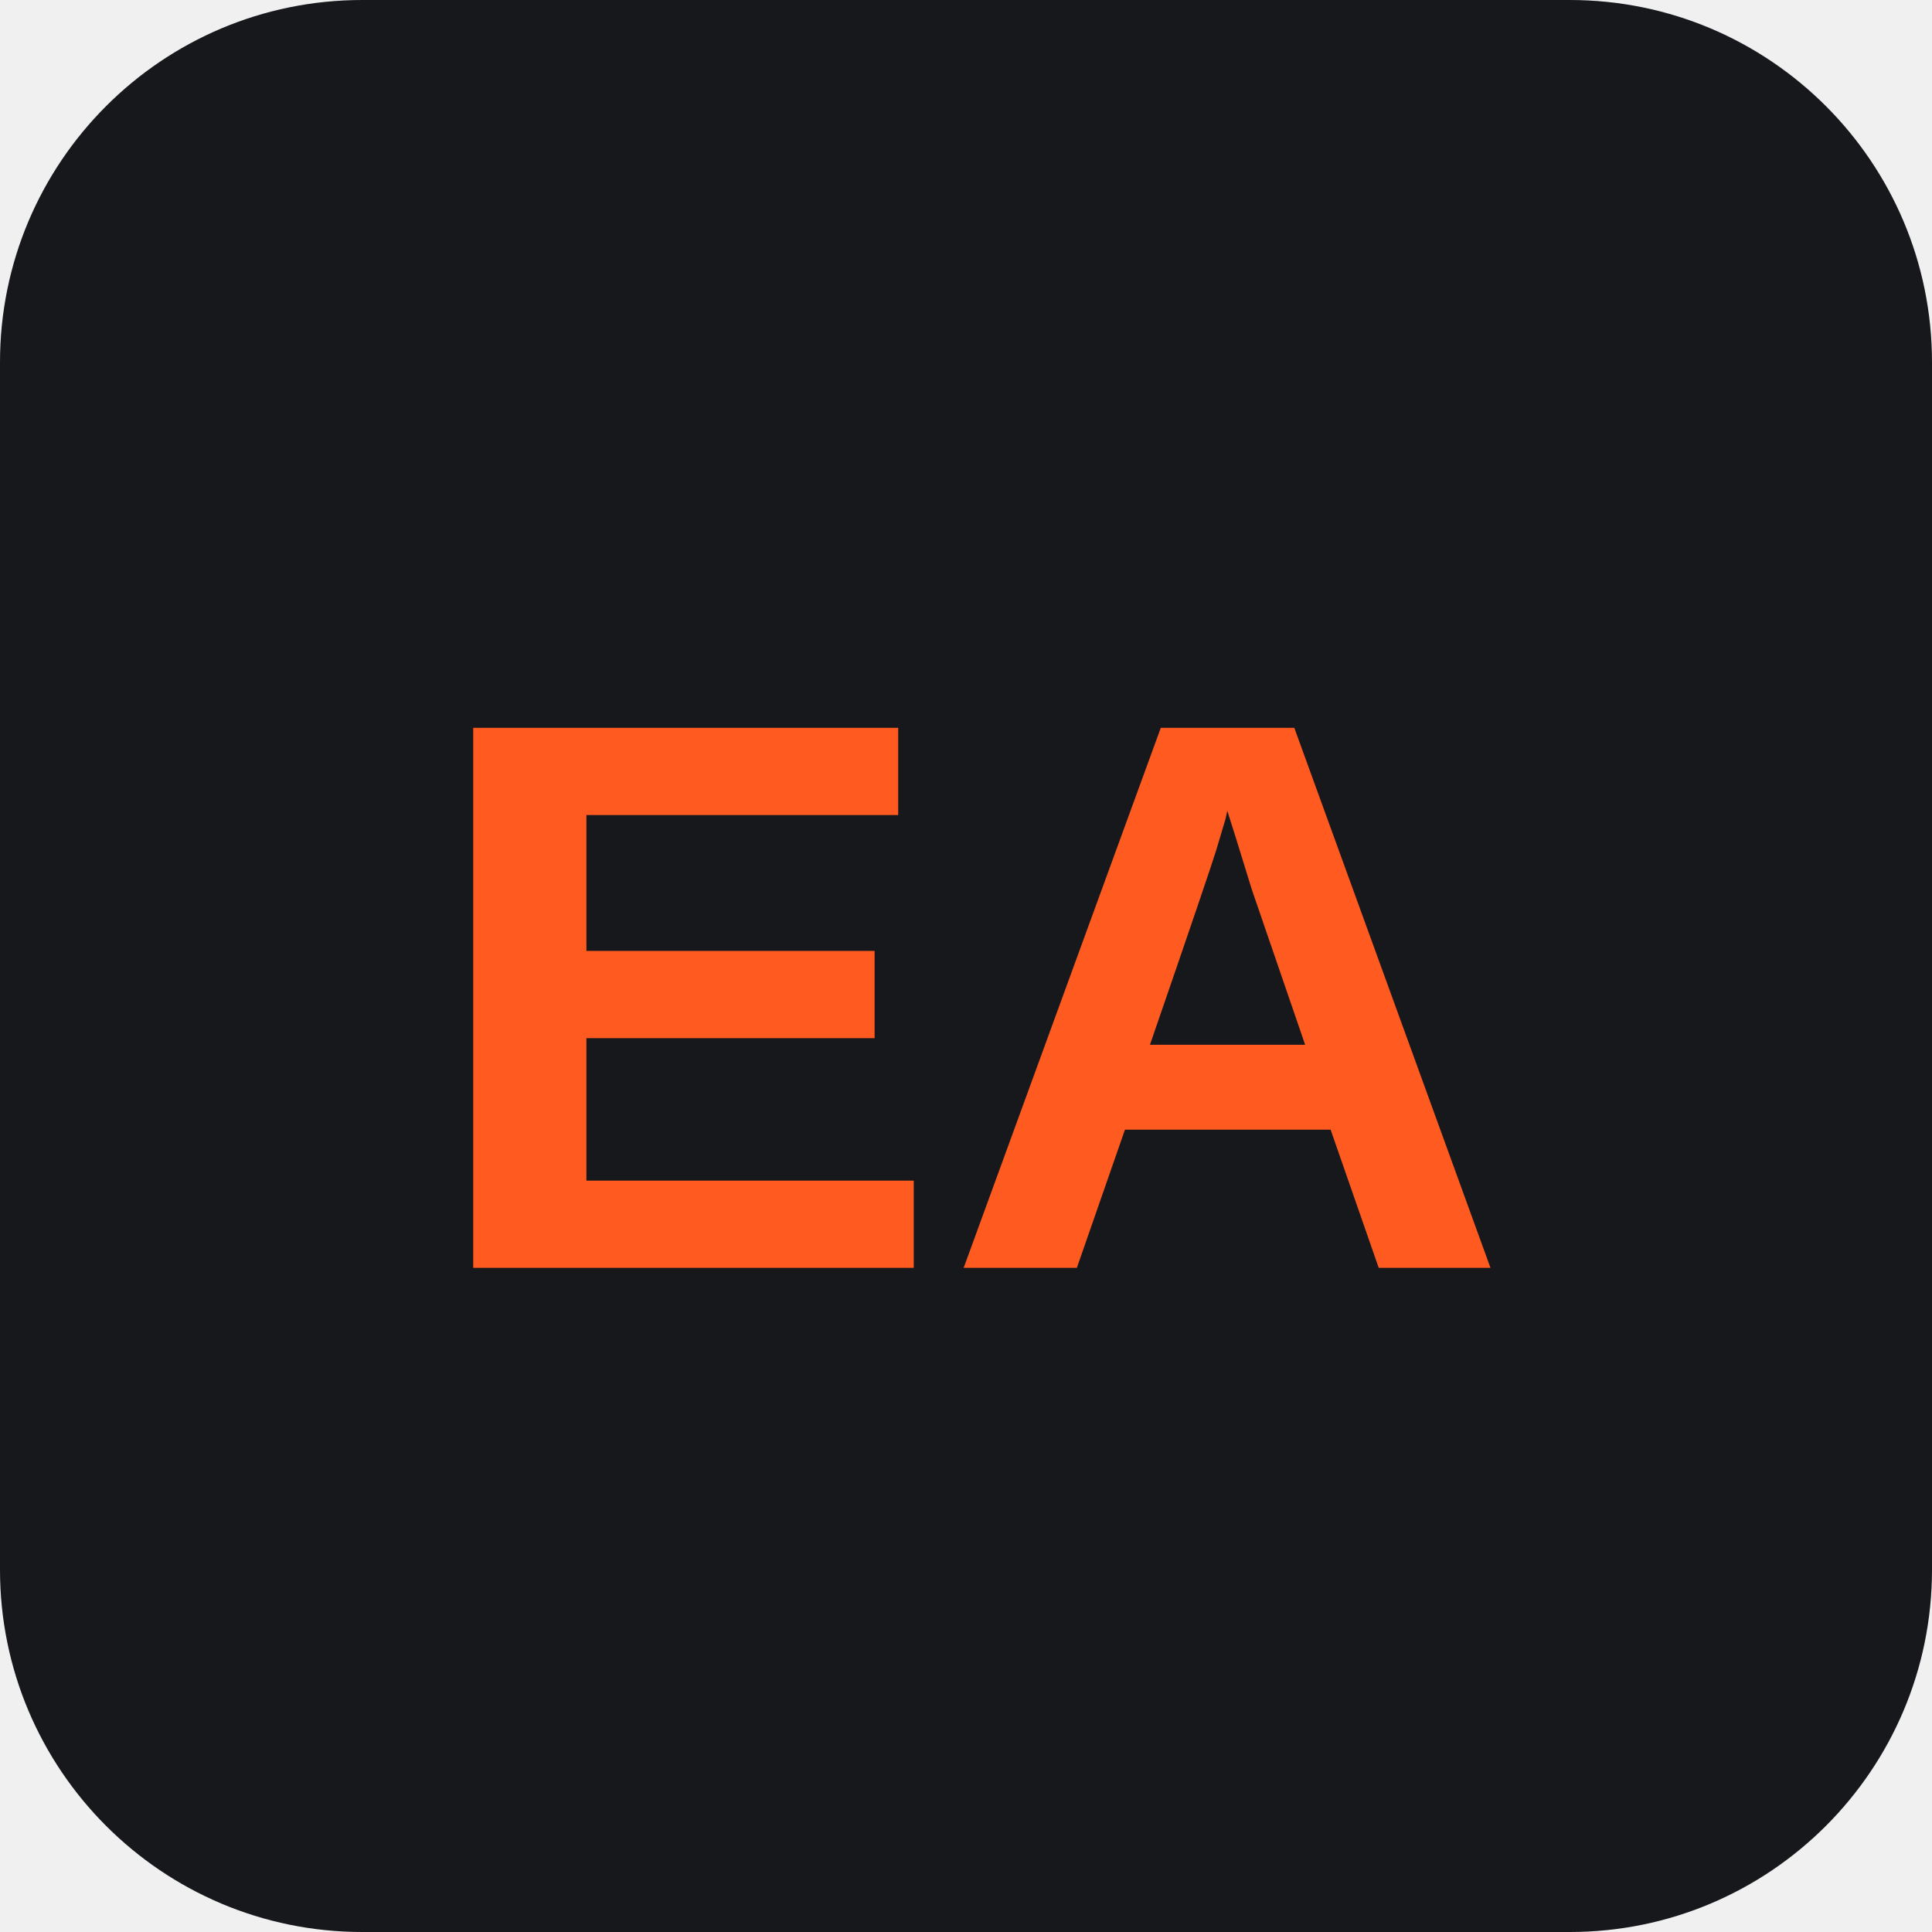
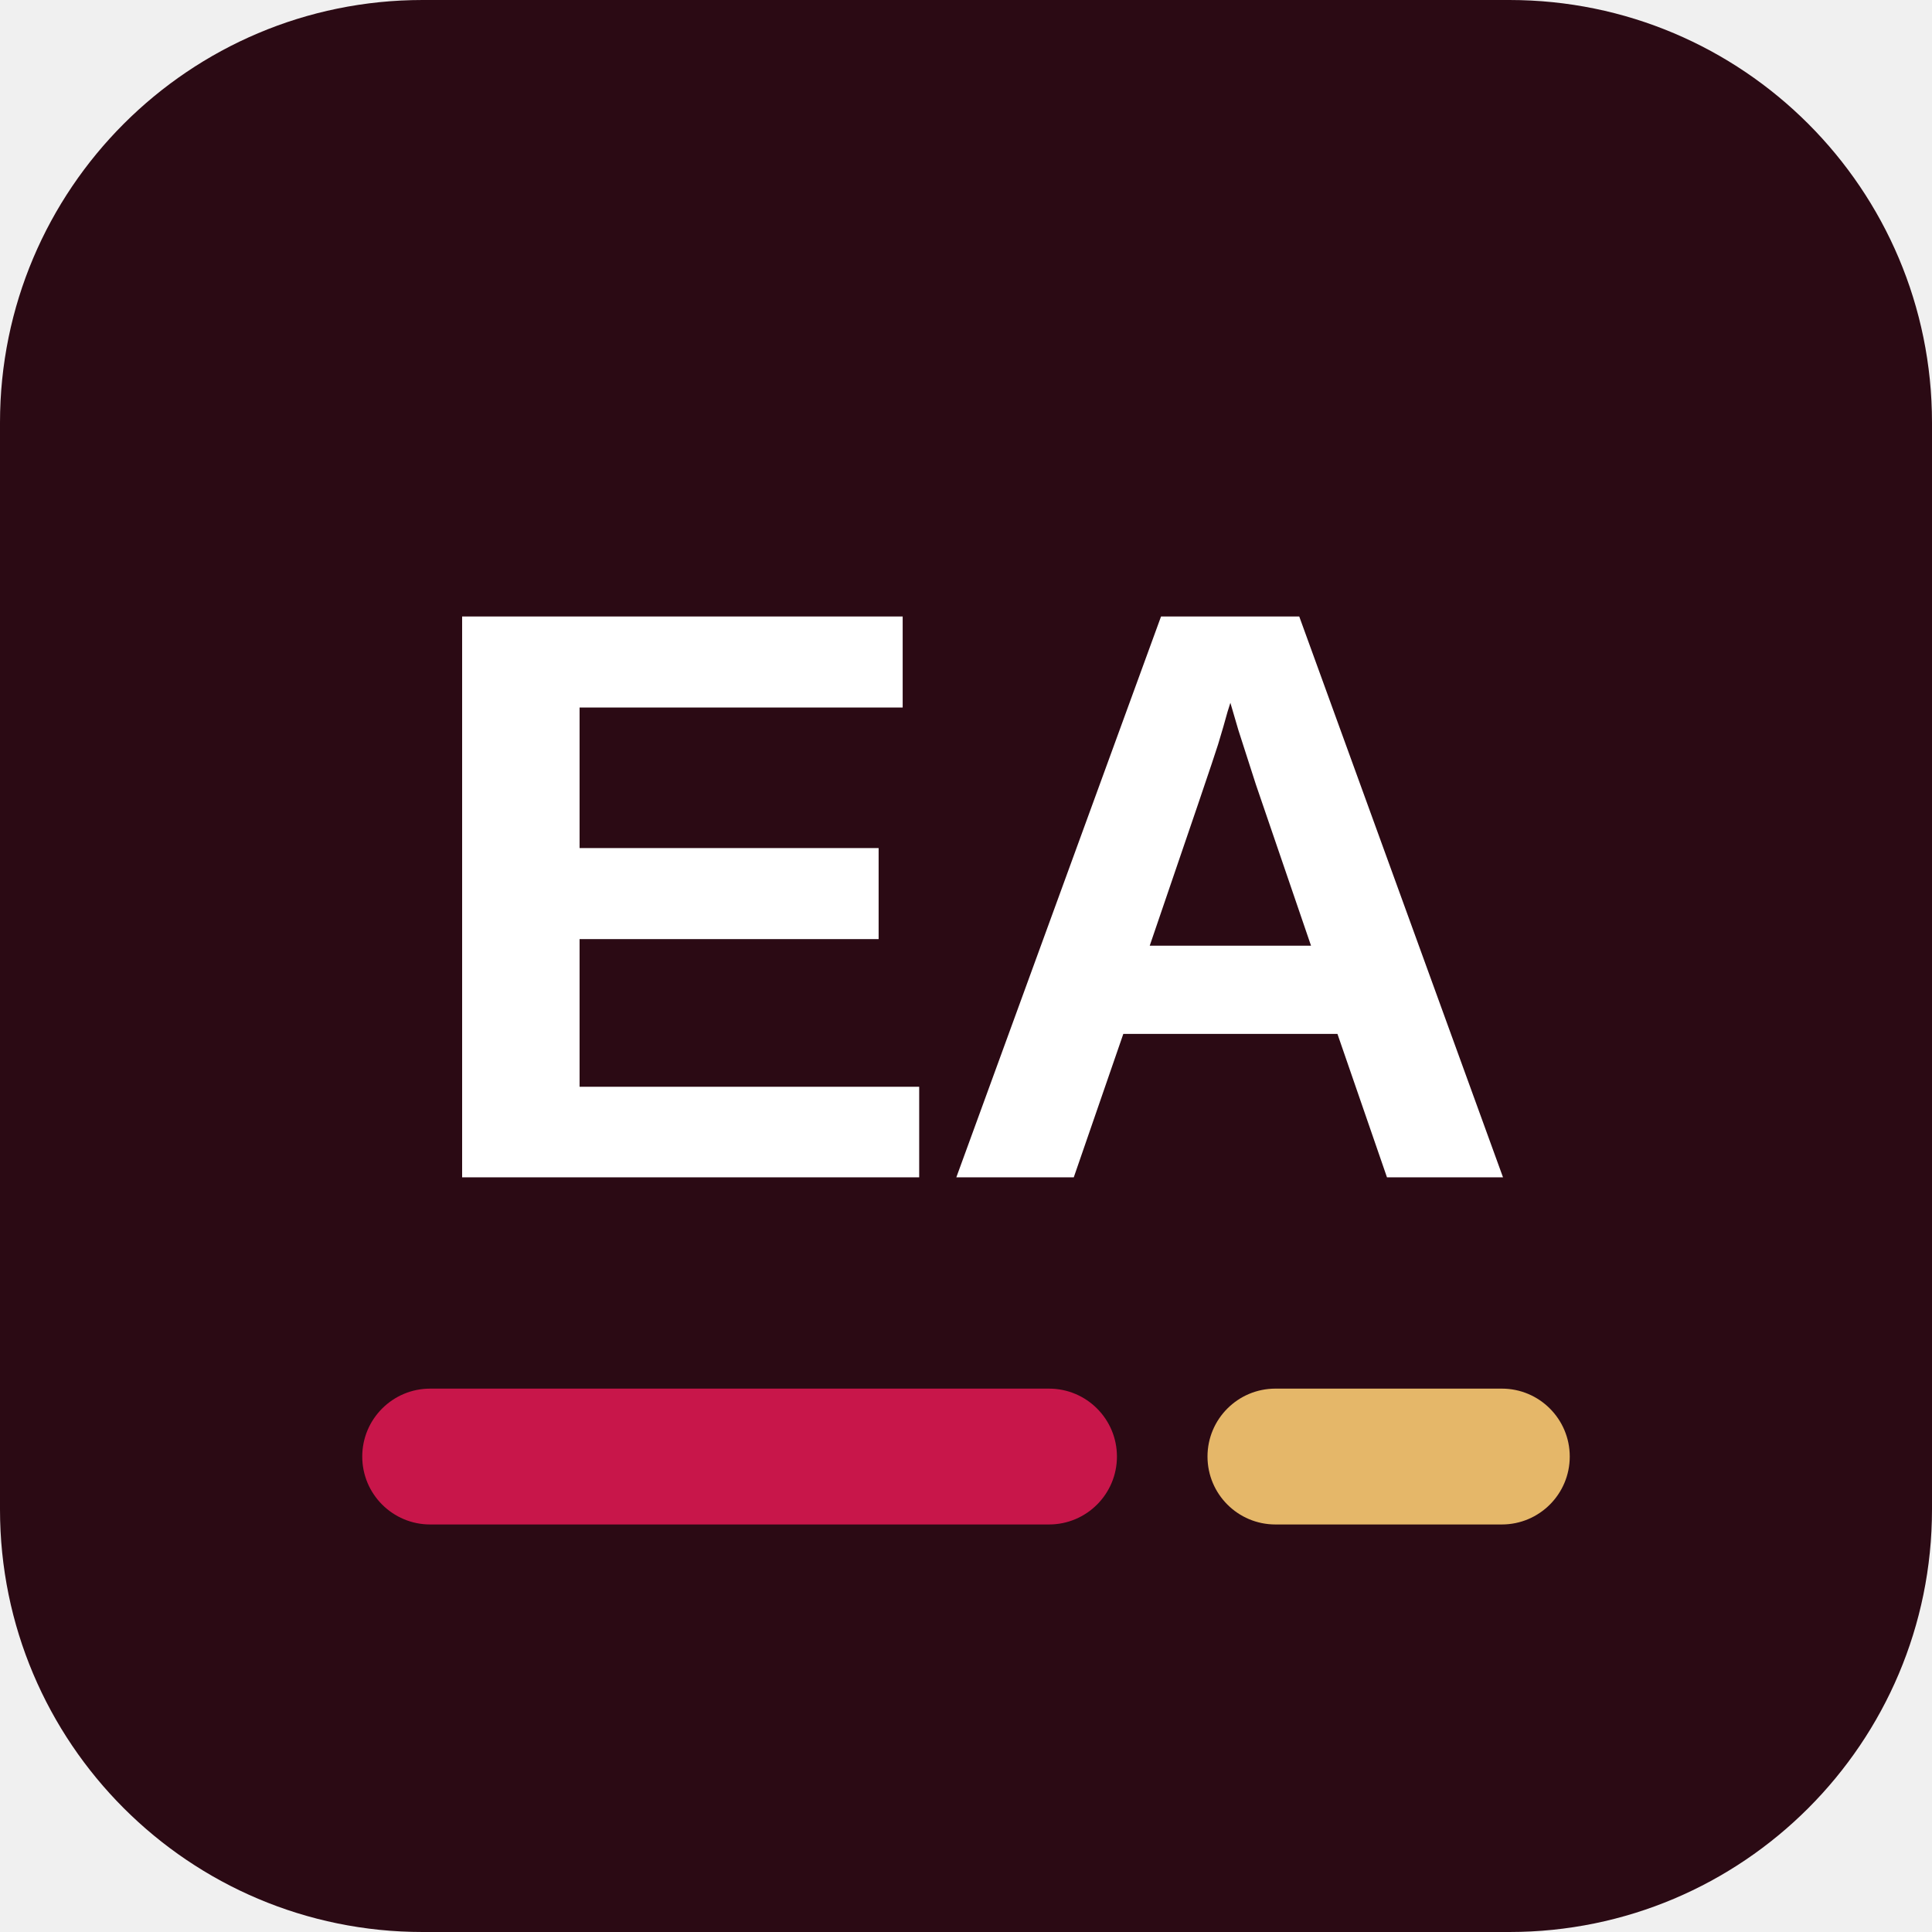
<svg xmlns="http://www.w3.org/2000/svg" viewBox="0 0 64 64">
-   <rect width="64" height="64" rx="12" fill="#16181c" />
-   <text x="32" y="42" text-anchor="middle" font-family="Arial, Helvetica, sans-serif" font-size="26" font-weight="700" fill="#ff5a1f">EA</text>
+   <rect width="64" height="64" rx="14" fill="#2b0a14" />
+   <text x="32" y="39" text-anchor="middle" font-family="Archivo, 'Arial Black', Arial, Helvetica, sans-serif" font-size="27" font-weight="800" letter-spacing="-0.5" fill="#ffffff">EA</text>
+   <rect x="12" y="46" width="25" height="4.5" rx="2.25" fill="#c8164a" />
+   <rect x="40" y="46" width="12" height="4.5" rx="2.25" fill="#e5b769" />
</svg>
